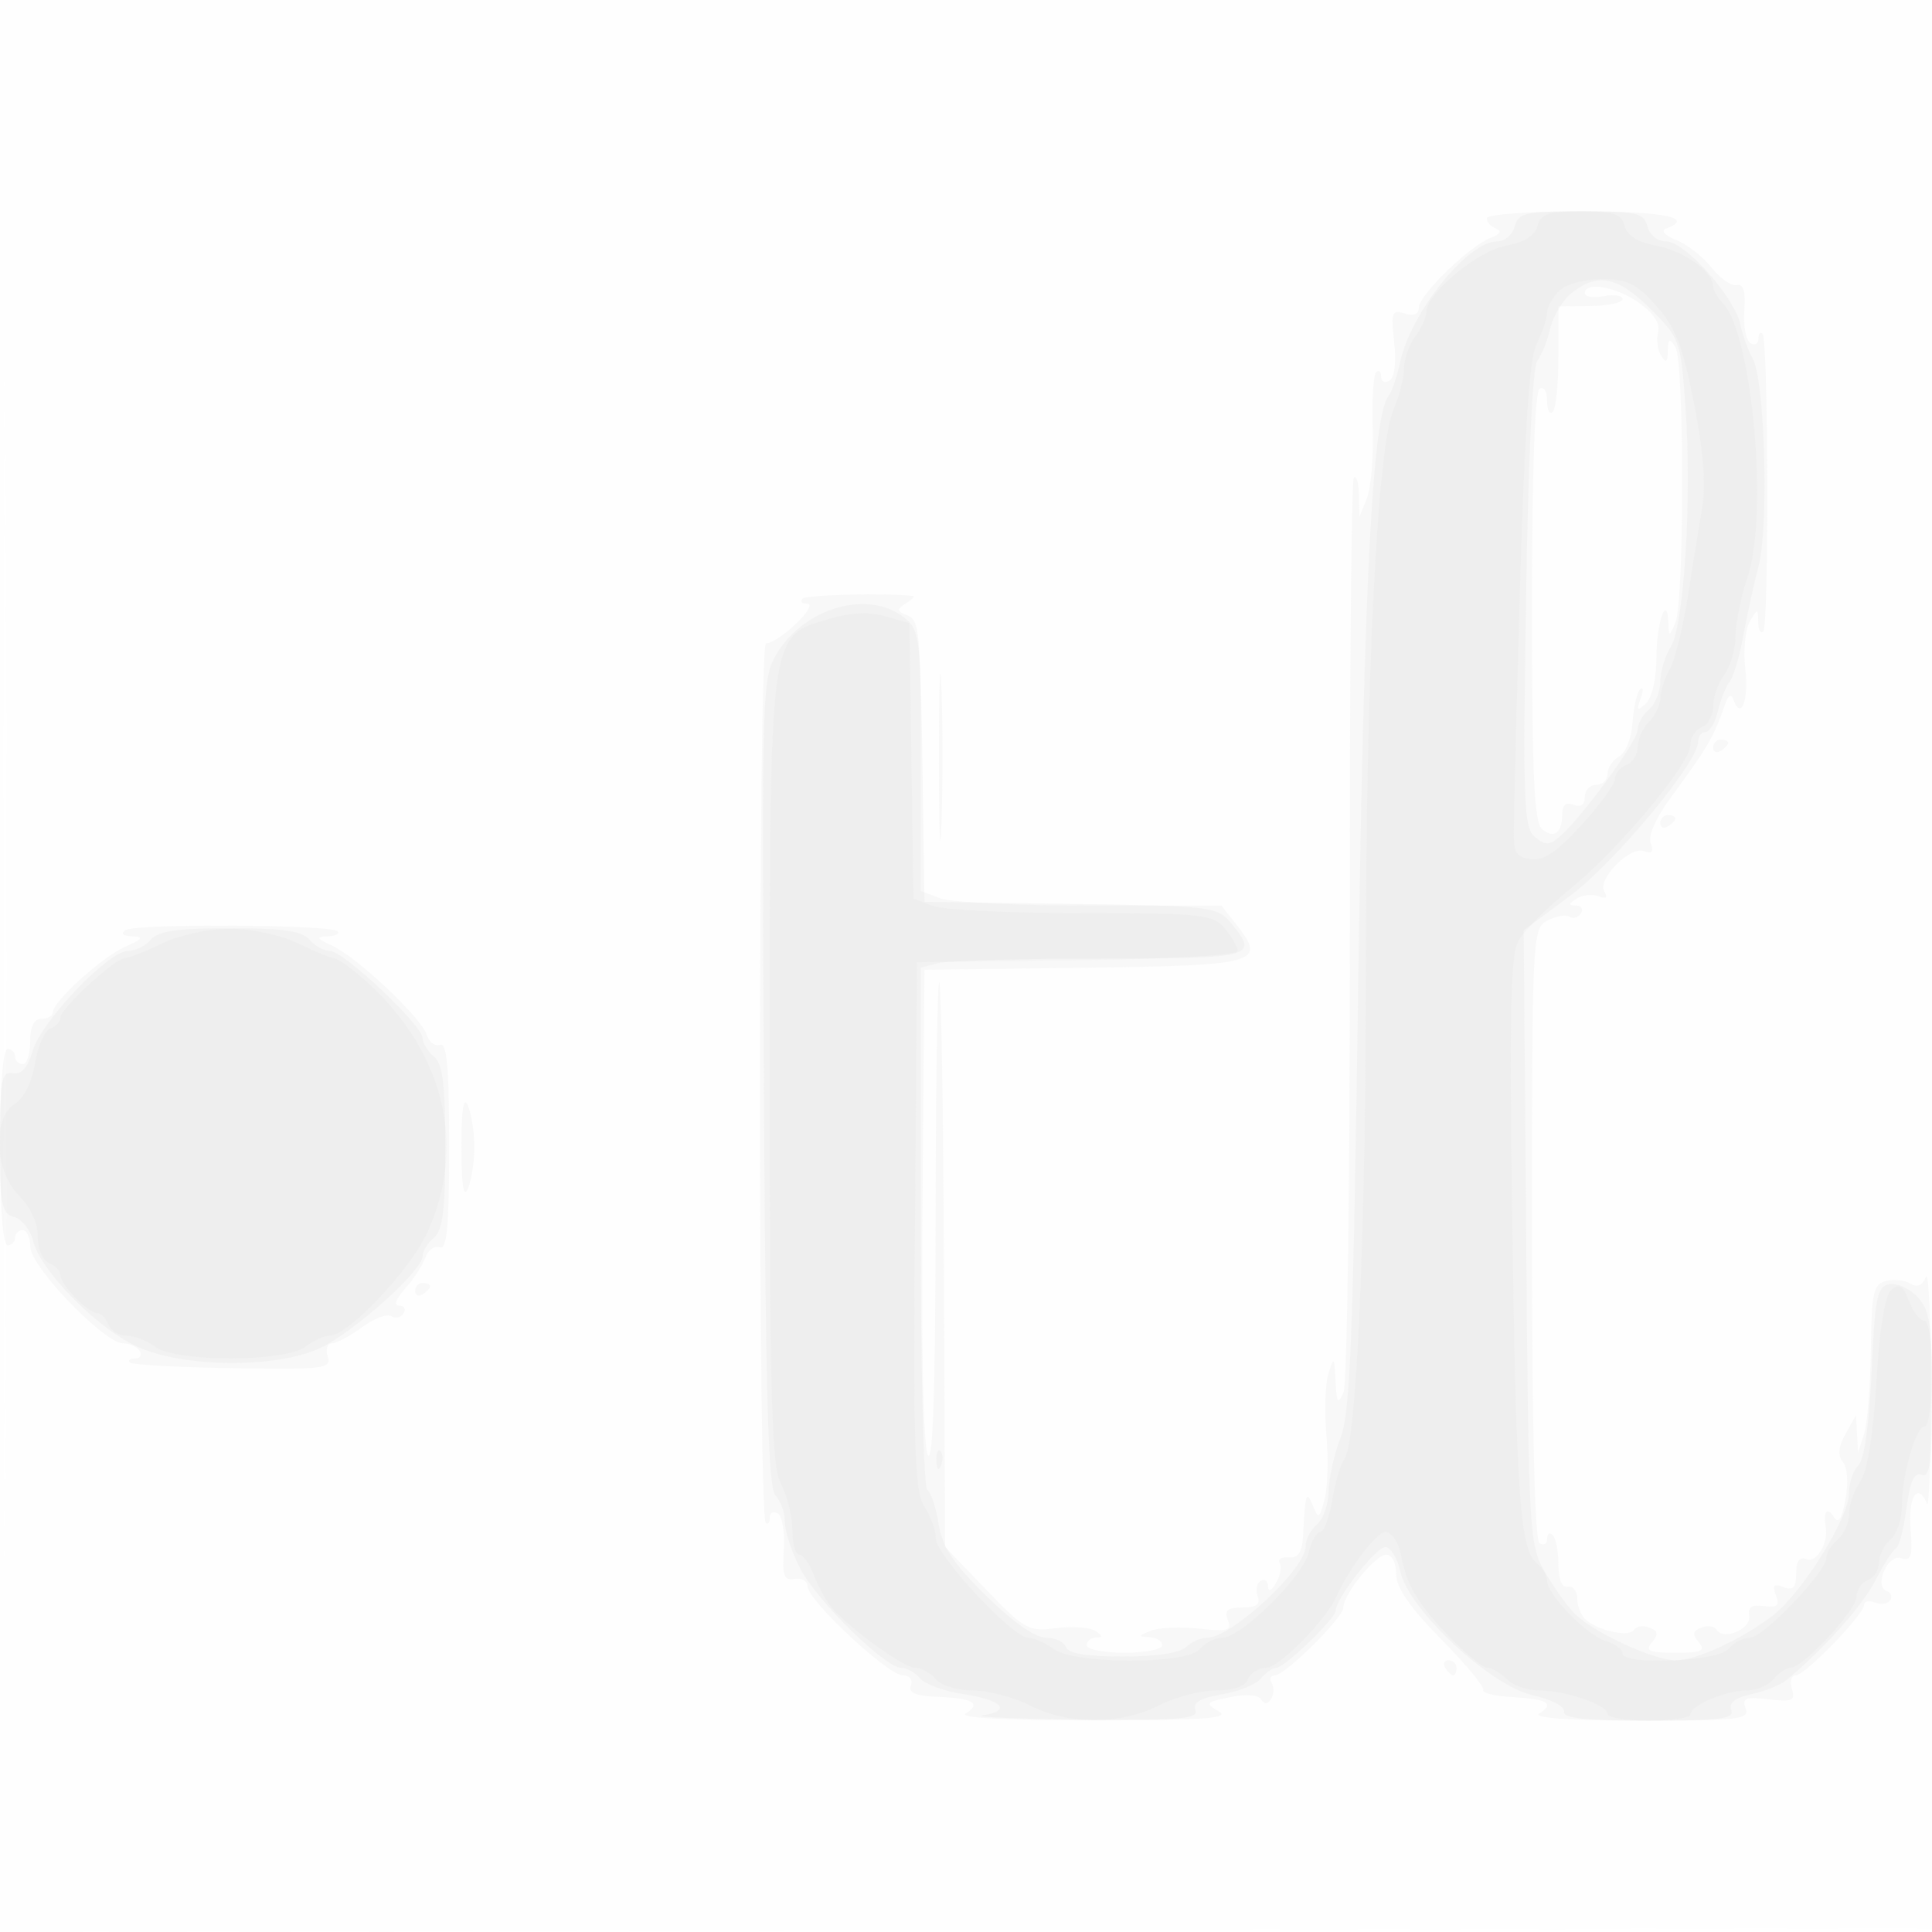
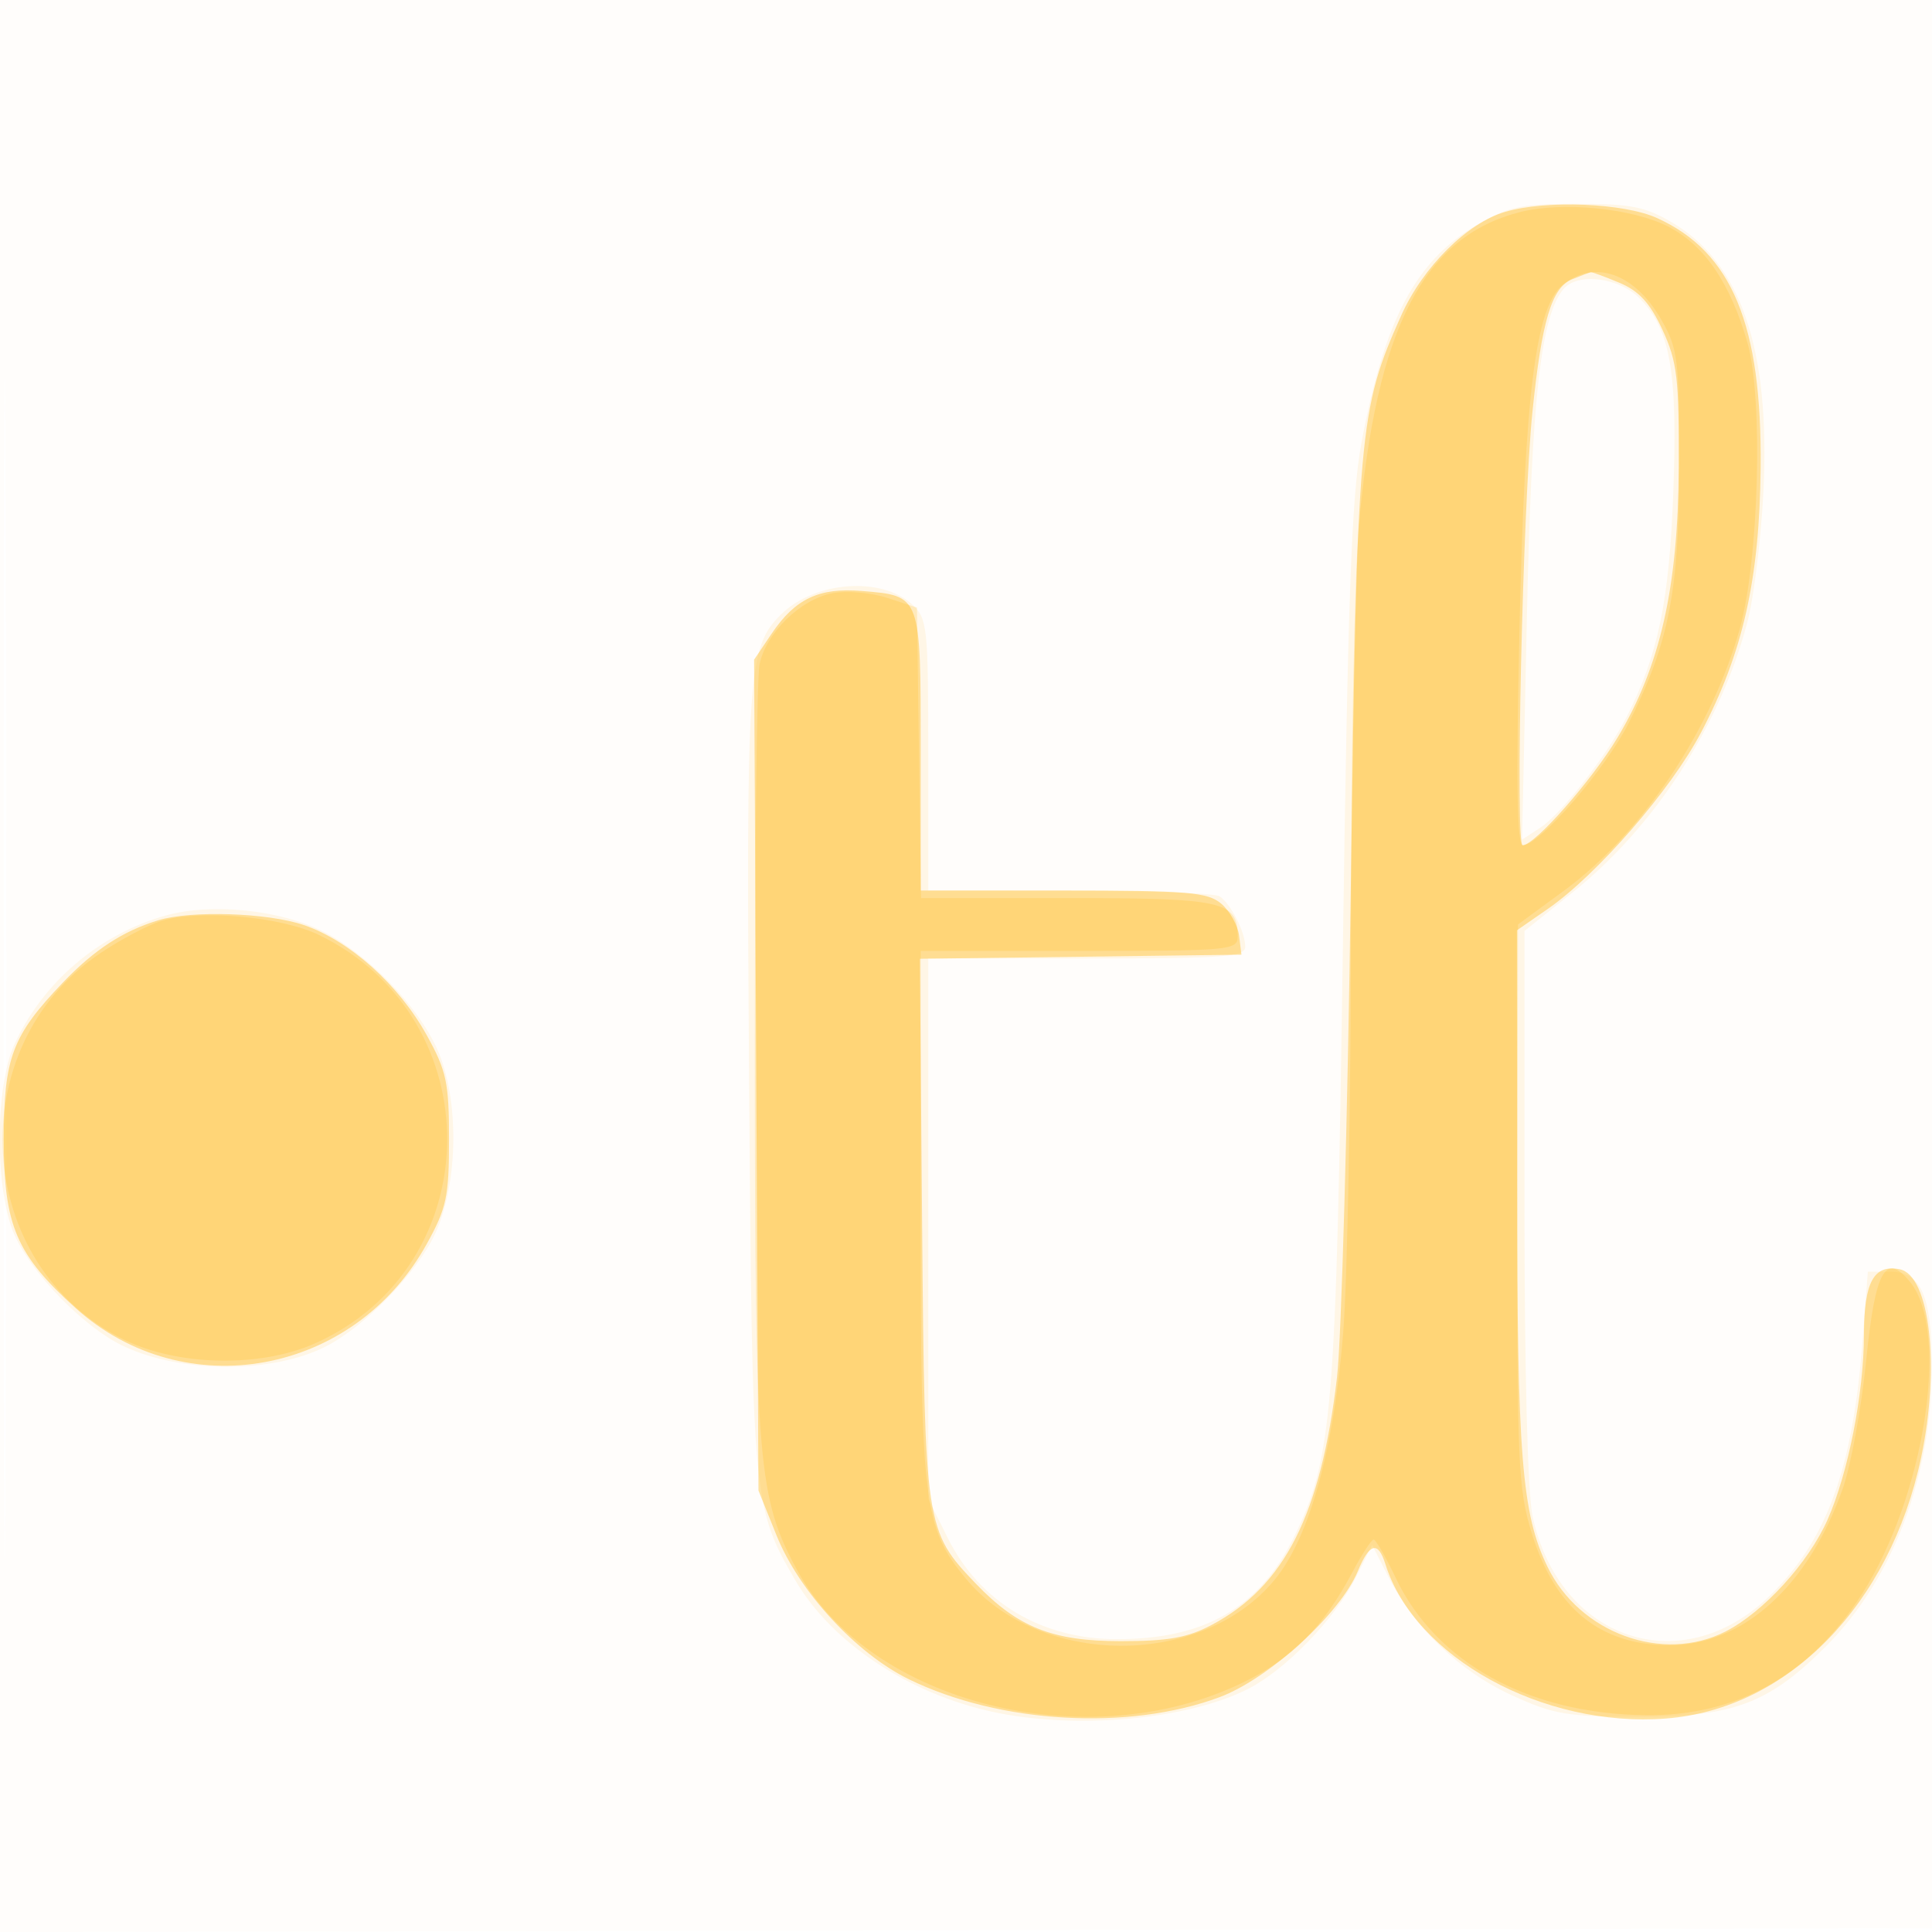
<svg xmlns="http://www.w3.org/2000/svg" width="256" height="256">
-   <path fill-opacity=".016" d="M0 128.004v128.004l128.25-.254 128.25-.254.254-127.75L257.008 0H0v128.004m.485.496c0 70.4.119 99.053.265 63.672.146-35.38.146-92.98 0-128C.604 29.153.485 58.1.485 128.5" fill="#ccc" fill-rule="evenodd" />
-   <path fill-opacity=".111" d="M197 28.917c0 .504.563 1.126 1.25 1.383.792.296.517.745-.75 1.227-2.786 1.058-9.5 7.59-9.5 9.243 0 .881-.667 1.153-1.88.768-1.693-.537-1.831-.156-1.385 3.802.302 2.676.059 4.669-.62 5.089-.613.379-1.115.137-1.115-.537s-.297-.928-.66-.565c-.363.363-.562 3.702-.441 7.42.121 3.717-.229 7.883-.777 9.256l-.995 2.497-.064-2.917c-.034-1.604-.335-2.645-.666-2.313-.332.332-.578 27.295-.546 59.917.033 32.622-.339 60.213-.826 61.313-.741 1.675-.912 1.432-1.054-1.5-.157-3.224-.232-3.303-.949-1-.429 1.375-.549 5.044-.268 8.154.281 3.11.175 6.935-.236 8.5-.682 2.597-.819 2.671-1.562.846-.863-2.116-.998-1.7-1.298 4-.115 2.183-.632 2.963-1.897 2.863-.957-.075-1.495.258-1.196.742.299.484.083 1.67-.48 2.637-.629 1.08-1.036 1.253-1.055.449-.016-.72-.46-1.043-.986-.718-.526.325-.703 1.252-.393 2.059.405 1.056-.159 1.468-2.013 1.468-1.981 0-2.429.38-1.943 1.649.545 1.419.019 1.579-3.785 1.15-2.43-.274-5.316-.147-6.414.281-1.692.661-1.729.79-.246.85.963.038 1.75.52 1.75 1.07s-2.25 1-5 1-5-.45-5-1 .563-1.007 1.25-1.015c.906-.011.871-.256-.127-.888-.758-.48-3.104-.641-5.215-.358-3.61.484-4.157.181-9.259-5.129l-5.423-5.643-.152-37.189c-.083-20.454-.359-37.397-.613-37.65-.254-.254-.475 14.126-.491 31.955-.021 21.749-.355 31.862-1.015 30.73-.604-1.036-.882-13.77-.719-33l.264-31.313 21.151-.27c23.065-.294 24.197-.611 20.221-5.666L161.855 120h-17.362c-9.55 0-18.517-.439-19.928-.975L122 118.05v-17.918c0-16.031-.181-17.988-1.722-18.579-1.475-.566-1.511-.794-.25-1.591.81-.512 1.247-.959.972-.993-3.435-.424-14.133-.169-14.651.349-.375.375-.092.682.63.682s.01 1.225-1.583 2.722c-1.593 1.497-3.346 2.628-3.896 2.513-1.04-.216-1.071 115.527-.032 116.567.293.292.532-.02.532-.694 0-.674.481-.929 1.069-.565.588.363.944 2.527.791 4.809-.23 3.445.012 4.098 1.431 3.854.94-.161 1.709.291 1.709 1.005C107 212.02 117.691 222 119.629 222c.914 0 1.367.567 1.071 1.34-.373.97.608 1.383 3.559 1.499 4.667.183 5.821.867 3.712 2.2-.938.593 5.238.925 17.029.915 14.604-.012 18.079-.261 16.5-1.185-1.851-1.083-1.74-1.224 1.489-1.892 2.107-.436 3.741-.314 4.125.307.427.692.861.666 1.32-.077.376-.609.406-1.557.066-2.107-.34-.55-.16-1 .401-1 1.373 0 9.099-7.642 9.099-9.001 0-1.753 4.263-6.999 5.688-6.999.743 0 1.312 1.117 1.312 2.574 0 1.801 1.794 4.396 5.973 8.64 3.284 3.336 5.786 6.367 5.559 6.734-.227.367 1.46.778 3.748.914 4.789.282 5.771.862 3.691 2.177-.946.599 3.777.936 13.248.946 13.189.013 14.653-.154 14.094-1.613-.523-1.362-.029-1.558 3.035-1.2 3.163.369 3.582.183 3.088-1.372-.314-.99-.09-1.8.499-1.8 1.241 0 9.065-8.071 9.065-9.352 0-.474.661-.608 1.468-.299.807.31 1.71.172 2.006-.307.296-.479.097-1.022-.442-1.207-1.768-.604.064-4.939 1.848-4.373 1.378.437 1.577-.184 1.276-3.972-.335-4.204.996-6.179 2.182-3.24.277.688.508-6.175.513-15.25.005-9.075-.298-15.729-.672-14.787-.451 1.139-1.136 1.431-2.04.873-.748-.462-2.211-.619-3.25-.347-1.658.434-1.901 1.551-1.989 9.128-.055 4.748-.46 9.758-.9 11.133l-.801 2.5-.135-2.5-.135-2.5-1.382 2.497c-.964 1.742-1.07 2.873-.351 3.739.598.72.74 2.793.338 4.934-.512 2.731-.928 3.319-1.598 2.261-.839-1.326-1.378-.574-1.02 1.423.374 2.088-1.197 4.752-2.506 4.25-.976-.375-1.41.21-1.41 1.896 0 1.868-.391 2.287-1.674 1.795-1.285-.493-1.519-.239-1.007 1.093.526 1.371.195 1.67-1.577 1.424-1.61-.224-2.167.147-1.976 1.317.284 1.741-3.386 3.296-4.297 1.821-.293-.475-1.205-.605-2.027-.29-1.149.442-1.229.892-.345 1.957.947 1.14.404 1.383-3.097 1.383s-4.044-.243-3.097-1.383c.884-1.065.804-1.515-.345-1.957-.822-.315-1.734-.185-2.027.29-.607.982-4.412.245-6.281-1.217-.687-.538-1.25-1.823-1.25-2.855 0-1.033-.562-1.766-1.25-1.628-.789.158-1.25-.916-1.25-2.913 0-1.74-.338-3.503-.75-3.917-.412-.414-.75-.202-.75.472 0 .674-.45.948-1 .608-.64-.396-1-15.165-1-41.024 0-39.52.044-40.429 2.021-41.487 1.111-.595 2.43-.828 2.931-.519.5.309 1.192.105 1.538-.454.345-.559.039-1.023-.681-1.031-1.006-.012-.983-.222.1-.908.775-.49 2.087-.632 2.914-.315.997.383 1.255.173.764-.621-1.001-1.619 3.4-6.083 5.285-5.36 1.042.4 1.295.095.859-1.039-.372-.971.646-3.324 2.577-5.952 5.063-6.894 5.711-8.005 7.308-12.54.415-1.178.77-1.34 1.086-.494 1.014 2.717 2.029.037 1.56-4.121-.272-2.418-.006-5.237.591-6.265 1.054-1.815 1.087-1.814 1.117.047.016 1.054.319 1.628.672 1.275.772-.773.679-38.705-.098-39.481-.299-.299-.544.007-.544.681s-.481.929-1.068.566c-.587-.363-.947-2.302-.799-4.309.188-2.553-.117-3.565-1.016-3.371-.707.153-2.206-.893-3.332-2.325-1.126-1.431-3.226-3.072-4.666-3.647-1.499-.598-2.085-1.243-1.369-1.509 3.915-1.453-.216-2.297-11.25-2.297-6.909 0-12.5.41-12.5.917m13 9.944c0 .474 1.125.647 2.5.384s2.5-.088 2.5.388c0 .477-1.913.888-4.25.913l-4.25.046v6.618c0 3.64-.338 6.956-.75 7.37-.412.415-.75-.248-.75-1.472 0-1.229-.448-1.949-1-1.608-.629.388-1 11.136-1 28.937 0 22.47.277 28.548 1.342 29.432 1.585 1.315 2.658.507 2.658-2.004 0-1.191.509-1.607 1.5-1.227.95.365 1.5-.013 1.5-1.031 0-.884.675-1.607 1.5-1.607s1.5-.653 1.5-1.45c0-.798.695-1.84 1.545-2.315.865-.484 1.647-2.461 1.777-4.494.128-1.996.581-3.978 1.008-4.404.427-.427.461.11.076 1.193-.584 1.644-.471 1.757.685.682.81-.753 1.39-3.311 1.397-6.165.011-4.59 1.431-8.594 1.582-4.464.067 1.832.109 1.828.93-.083 1.191-2.773 1.191-34.656 0-36.5-.804-1.244-.975-1.159-1 .5-.023 1.51-.242 1.667-.893.639-.474-.748-.655-2.153-.401-3.122.299-1.142-.59-2.51-2.527-3.89-3.001-2.136-7.179-2.873-7.179-1.266M124.413 100.5c.001 9.9.151 13.815.333 8.699.182-5.115.181-13.215-.002-18-.183-4.784-.332-.599-.331 9.301M227 99.059c0 .582.45.781 1 .441s1-.816 1-1.059-.45-.441-1-.441-1 .477-1 1.059m-7 10c0 .582.45.781 1 .441s1-.816 1-1.059-.45-.441-1-.441-1 .477-1 1.059M16.658 123.235c-.727.461-.413.77.842.831 1.6.077 1.421.352-.894 1.374C13.52 126.803 7 132.708 7 134.14c0 .473-.675.86-1.5.86-1 0-1.5 1-1.5 3 0 1.65-.45 3-1 3s-1-.45-1-1-.45-1-1-1c-.615 0-1 5-1 13s.385 13 1 13c.55 0 1-.45 1-1s.45-1 1-1 1.01 1.012 1.023 2.25c.026 2.591 9.81 12.75 12.279 12.75.869 0 1.858.45 2.198 1 .34.55.066 1-.608 1-.674 0-.981.244-.683.542.298.298 6.443.636 13.655.75 12.087.192 13.07.071 12.558-1.542-.306-.963-.058-1.75.551-1.75.609 0 2.397-.953 3.972-2.118 1.576-1.165 3.327-1.832 3.891-1.483a1.205 1.205 0 001.654-.383c.345-.559.073-1.016-.605-1.016-.743 0-.429-.894.792-2.25 1.114-1.238 2.321-3.084 2.682-4.104.362-1.019 1.22-1.638 1.907-1.374.962.369 1.249-2.715 1.249-13.41 0-10.433-.3-13.775-1.206-13.427-.664.255-1.464-.349-1.779-1.34-.72-2.269-9.201-10.256-12.53-11.8-2.072-.961-2.172-1.171-.583-1.227 1.054-.038 1.641-.343 1.305-.679-.885-.885-26.69-1.027-28.064-.154M61.141 152c0 5.067.278 6.851.859 5.5.473-1.1.859-3.575.859-5.5 0-1.925-.386-4.4-.859-5.5-.581-1.351-.859.433-.859 5.5M55 171.059c0 .582.45.781 1 .441s1-.816 1-1.059-.45-.441-1-.441-1 .477-1 1.059M191.5 221c.34.55.816 1 1.059 1s.441-.45.441-1-.477-1-1.059-1-.781.45-.441 1" fill="#ccc" fill-rule="evenodd" />
-   <path fill-opacity=".13" d="M200.71 30c-.287 1.1-1.357 2-2.377 2-3.867 0-11.406 9.424-12.82 16.027-.409 1.91-1.102 3.923-1.54 4.473-2.098 2.636-3.261 25.18-3.998 77.5-.665 47.203-1.05 57.158-2.342 60.5-.85 2.2-1.565 5.407-1.589 7.128-.024 1.72-.719 3.687-1.544 4.372-.825.685-1.5 2.002-1.5 2.927 0 2.964-9.811 12.073-13.003 12.073-.879 0-2.159.563-2.847 1.25-.766.766-4.007 1.25-8.367 1.25-4.804 0-7.252-.406-7.533-1.25-.229-.687-1.435-1.25-2.68-1.25-1.401 0-4.413-2.116-7.914-5.562-4.378-4.309-5.795-6.456-6.286-9.523-.348-2.177-1.024-4.201-1.501-4.496-.478-.295-.869-15.983-.869-34.861v-34.325l2.25-.603c1.237-.331 10.912-.609 21.5-.616 20.528-.015 21.131-.18 17.324-4.742-1.789-2.144-2.587-2.238-21.217-2.5L122.5 119.5l-.269-18c-.259-17.279-.359-18.069-2.5-19.728-4.687-3.63-13.012-1.29-16.712 4.697-2.056 3.328-2.082 4.135-1.803 56.904.219 41.179.572 53.817 1.534 54.778.688.687 1.25 2.27 1.25 3.518 0 1.248.92 4.035 2.045 6.193 2.234 4.285 11.249 13.138 13.379 13.138.732 0 1.851.626 2.486 1.391.635.765 3.154 1.691 5.599 2.058 5.248.787 6.665 2.243 2.758 2.833-1.522.23 4.306.486 12.952.568 13.107.125 15.629-.083 15.181-1.25-.384-1.001.607-1.594 3.474-2.079 2.206-.372 4.542-1.317 5.191-2.099.649-.782 1.567-1.422 2.039-1.422 1.086 0 7.896-6.566 7.896-7.613 0-1.587 5.316-8.387 6.557-8.387.706 0 1.605 1.463 1.998 3.25 1.105 5.031 11.913 15.13 17.521 16.373 2.522.558 4.316 1.495 4.174 2.178-.183.877 2.833 1.199 11.219 1.199 9.439 0 11.373-.249 10.929-1.405-.368-.959.488-1.631 2.698-2.116 1.78-.391 3.851-1.221 4.601-1.845 4.984-4.142 10.096-9.865 11.804-13.214 1.099-2.156 2.325-4.066 2.725-4.245.399-.179 1.022-2.566 1.386-5.305.481-3.625 1.031-4.837 2.024-4.456 1.101.422 1.364-1.599 1.364-10.487 0-9.453-.27-11.3-1.909-13.06-1.05-1.127-2.737-1.891-3.75-1.697-1.621.309-1.901 1.691-2.341 11.545-.313 7.005-.968 11.66-1.75 12.44-.688.685-1.25 2.334-1.25 3.664 0 3.346-6.316 13.433-10.251 16.371-4.258 3.18-10.01 5.81-12.705 5.81-2.971 0-11.132-3.801-13.485-6.281-1.068-1.125-2.857-3.659-3.977-5.632-1.939-3.417-2.051-5.513-2.36-44.201l-.324-40.613 6.112-4.543c5.907-4.389 16.99-17.701 16.99-20.406 0-.728.441-1.324.981-1.324.539 0 1.277-1.237 1.638-2.75s1.065-3.271 1.565-3.907c.499-.637 1.305-3.337 1.791-6 .486-2.664 1.406-6.868 2.045-9.343 1.385-5.368.838-24.597-.783-27.5-.614-1.1-1.352-3.137-1.64-4.527-.736-3.557-7.339-10.973-9.769-10.973-1.174 0-2.233-.834-2.538-2-.47-1.797-1.364-2-8.79-2-7.426 0-8.32.203-8.79 2m7.601 8.772c-1.205.951-2.504 3.078-2.888 4.728-.384 1.65-1.16 3.584-1.723 4.298-.623.789-1.209 13.145-1.495 31.517-.423 27.1-.303 30.359 1.162 31.574 1.358 1.128 1.902 1.133 3.232.029C209.406 108.589 217 98.206 217 96.698c0-.799.675-2.013 1.5-2.698s1.5-2.331 1.5-3.658.622-3.409 1.382-4.627c1.768-2.835 2.813-19.663 1.963-31.633-.638-8.993-.718-9.22-4.615-13.117-4.306-4.305-7.019-4.876-10.419-2.193M20 124.5c-.685.825-2.053 1.5-3.041 1.5-2.58 0-11.465 9.3-12.609 13.198-.668 2.276-1.495 3.211-2.66 3.008-1.488-.259-1.69.833-1.69 9.134 0 8.347.213 9.482 1.859 9.913 1.022.267 2.168 1.718 2.546 3.224.975 3.884 8.288 11.349 13.595 13.878 6.075 2.896 18.684 3.015 24.494.232C46.959 176.449 56 168.329 56 166.457c0-.667.675-1.772 1.5-2.457 1.163-.965 1.5-3.66 1.5-12s-.337-11.035-1.5-12c-.825-.685-1.5-1.778-1.5-2.429C56 135.887 45.516 126 43.73 126c-.817 0-2.045-.675-2.73-1.5-.942-1.136-3.493-1.5-10.5-1.5s-9.558.364-10.5 1.5m104.079 69.083c.048 1.165.285 1.402.604.605.289-.722.253-1.585-.079-1.917-.332-.332-.568.258-.525 1.312" fill="#ccc" fill-rule="evenodd" />
-   <path fill-opacity=".103" d="M203.728 29.934c-.336 1.284-1.751 2.167-4.213 2.629-3.781.709-10.515 6.332-10.515 8.779 0 .702-.661 2.149-1.468 3.217-.808 1.067-1.483 2.998-1.5 4.29-.018 1.292-.656 3.767-1.418 5.5-2.13 4.84-3.65 35.968-3.647 74.651.003 34.831-1.216 62.362-2.852 64.395-.489.608-1.204 3.017-1.59 5.355-.385 2.338-1.103 4.25-1.594 4.25-.491 0-1.185 1.238-1.542 2.75-.754 3.199-8.941 11.25-11.44 11.25-.937 0-2.264.675-2.949 1.5-1.726 2.08-16.681 2.056-19.441-.032-1.068-.807-2.569-1.468-3.337-1.468-2.056 0-12.222-10.953-12.222-13.169 0-1.046-.681-2.941-1.513-4.211-1.291-1.97-1.475-7.428-1.25-37.215l.263-34.905 21.25-.27c12.856-.163 21.25-.652 21.25-1.238 0-.533-.775-1.874-1.722-2.981-1.602-1.87-2.927-2.011-18.935-2.011-9.467 0-18.357-.435-19.755-.967l-2.543-.966-.272-18.247-.273-18.247-3.191-.914c-2.167-.621-4.574-.505-7.5.361-7.98 2.363-7.809 1.045-7.809 60.193 0 43.79.225 51.99 1.494 54.423.821 1.575 1.496 4.327 1.5 6.114.003 1.787.412 3.25.908 3.25.496 0 1.376 1.237 1.954 2.75.578 1.512 1.635 3.432 2.348 4.265 2.408 2.816 9.573 7.985 11.067 7.985.816 0 2.044.675 2.729 1.5.692.834 2.872 1.5 4.911 1.5 2.016 0 5.431.9 7.589 2 5.049 2.574 11.951 2.574 17 0 2.158-1.1 5.58-2 7.604-2 2.35 0 3.89-.543 4.258-1.5.316-.825 1.409-1.5 2.429-1.5 1.654 0 7.885-6.295 9.23-9.326 1.683-3.792 5.375-8.674 6.559-8.674.76 0 1.653 1.238 1.984 2.75.743 3.389 1.089 4.247 2.68 6.641 2.042 3.075 7.739 8.609 8.861 8.609.571 0 1.713.675 2.538 1.5.825.825 2.751 1.5 4.279 1.5 3.499 0 9.078 1.904 9.078 3.098 0 .496 2.475.902 5.5.902s5.5-.378 5.5-.839c0-1.184 4.645-3.161 7.425-3.161 1.281 0 2.89-.675 3.575-1.5s1.693-1.5 2.24-1.5c1.649 0 8.76-7.642 8.76-9.414 0-.907.675-1.908 1.5-2.224.825-.317 1.5-1.373 1.5-2.347 0-.973.675-2.33 1.5-3.015s1.503-2.652 1.506-4.372c.007-4.179 1.852-10.628 3.041-10.628.524 0 .953-3.15.953-7 0-4.113-.423-7-1.025-7-.563 0-1.471-1.174-2.016-2.609-.77-2.023-1.291-2.36-2.325-1.502-.879.729-1.563 4.896-2.008 12.225-.439 7.217-1.193 11.858-2.151 13.225-.811 1.158-1.475 3.076-1.475 4.261s-.675 2.715-1.5 3.4-1.5 1.771-1.5 2.414c0 1.862-8.356 10.586-10.139 10.586-.889 0-2.176.675-2.861 1.5-1.398 1.685-14 2.196-14 .567 0-.513-1.013-1.247-2.25-1.631-2.536-.788-7.75-6.166-7.75-7.994 0-.658-.633-1.722-1.407-2.364-2.184-1.814-2.688-8.973-3.219-45.775-.39-27.037-.219-34.703.817-36.609.72-1.326 3.784-4.414 6.809-6.862 6.483-5.247 15.952-16.572 15.98-19.113.011-.98.695-2.041 1.52-2.357.825-.317 1.5-1.567 1.5-2.778s.661-3.075 1.468-4.143c.808-1.067 1.483-3.388 1.5-5.156.018-1.768.735-5.287 1.595-7.819 2.796-8.236.626-32.295-3.272-36.287-.71-.727-1.291-1.74-1.291-2.25 0-1.915-3.856-4.679-7.474-5.358-2.499-.469-3.916-1.348-4.254-2.637-.419-1.603-1.406-1.934-5.772-1.934-4.366 0-5.353.331-5.772 1.934m2.843 8.637c-.864.865-1.571 2.146-1.571 2.847 0 .701-.626 2.581-1.391 4.178-1.264 2.638-1.933 16.805-3.017 63.904-.079 3.454.224 4.045 2.225 4.328 1.717.244 3.46-.922 6.728-4.5 2.426-2.655 4.421-5.405 4.433-6.109.012-.705.697-1.541 1.522-1.857.825-.317 1.5-1.396 1.5-2.398 0-1.001.675-2.496 1.5-3.321.825-.825 1.5-2.237 1.5-3.137 0-.901.558-2.62 1.24-3.822.683-1.201 1.767-5.559 2.411-9.684a1246.66 1246.66 0 011.907-11.869c.495-2.932.133-7.44-1.1-13.71-1.494-7.6-2.423-10.001-4.986-12.881-2.635-2.963-3.815-3.54-7.239-3.54-2.385 0-4.745.655-5.662 1.571M21.5 125c-2.2 1.063-4.45 1.95-5 1.971-1.343.052-8.5 6.679-8.5 7.871 0 .519-.611 1.179-1.358 1.465-.748.287-1.653 2.36-2.012 4.606-.396 2.478-1.435 4.573-2.642 5.326-3.042 1.9-2.747 8.911.512 12.17 1.532 1.532 2.5 3.638 2.5 5.439 0 1.689.638 3.183 1.5 3.514.825.316 1.5 1.039 1.5 1.607 0 1.265 3.663 5.031 4.893 5.031.491 0 1.152.675 1.469 1.5.316.825 1.403 1.5 2.415 1.5 1.013 0 2.714.661 3.782 1.468 2.687 2.032 17.195 2.032 19.882 0 1.068-.807 2.501-1.468 3.186-1.468 2.489 0 10.664-8.61 12.993-13.686 5.434-11.841 2.041-24.706-8.984-34.064-1.458-1.238-2.985-2.265-3.394-2.284-.408-.019-2.542-.903-4.742-1.966-2.316-1.119-6.105-1.932-9-1.932-2.895 0-6.684.813-9 1.932" fill="#ccc" fill-rule="evenodd" />
+   <path fill-opacity=".016" d="M0 128.004v128.004l128.25-.254 128.25-.254.254-127.75L257.008 0H0v128.004m.485.496c0 70.4.119 99.053.265 63.672.146-35.38.146-92.98 0-128C.604 29.153.485 58.1.485 128.5" fill="#ffb300" fill-rule="evenodd" />
+   <path fill-opacity=".083" d="M195.775 29.758c-8.172 4.742-12.354 12.63-15.393 29.037-1.288 6.951-1.779 20.29-2.436 66.205-.889 62.149-1.39 68.256-6.445 78.587-4.617 9.438-11.832 13.613-23.522 13.613-9.956 0-18.155-4.898-22.376-13.368L123 198.607V127h21c18.392 0 21-.194 21-1.566 0-1.925-1.912-5.675-3.4-6.669-.605-.404-9.537-.741-19.85-.75L123 118v-17.961c0-16.901-.123-18.075-2.079-19.898-4.103-3.822-13.006-3.146-17.479 1.326-4.358 4.358-4.58 7.635-4.183 61.854.406 55.471.499 56.47 6.147 66.109 4.859 8.291 15.135 15.088 26.393 17.455 10.955 2.305 25.566.961 33.564-3.086 4.964-2.512 11.54-9.312 14.298-14.783l2.16-4.287 2.161 4.235c3.438 6.739 9.423 12.49 16.271 15.633 5.604 2.572 7.328 2.869 16.747 2.885 12.642.022 17.347-1.734 24.907-9.294 8.915-8.914 14.063-22.529 14.063-37.188.001-9.285-1.414-12.5-5.5-12.5h-2.97l-.719 9.356c-1.3 16.909-4.719 26.243-12.318 33.628-11.637 11.31-27.868 5.845-31.388-10.57-.655-3.053-1.075-19.191-1.075-41.284v-36.271l6.342-5.082c10.933-8.762 19.509-21.998 23.179-35.777.879-3.3 1.845-11.175 2.147-17.5.898-18.814-2.993-30.176-12.177-35.558-3.529-2.068-5.455-2.441-12.579-2.434-7.347.007-9.01.356-13.137 2.75m11.379 8.556c-2.994 3.608-4.208 14.544-4.836 43.563l-.636 29.378 2.424-1.588c2.803-1.837 8.839-9.581 11.433-14.667 4.159-8.157 5.644-15.308 6.183-29.763.594-15.975-.392-21.635-4.486-25.728-2.775-2.775-8.233-3.422-10.082-1.195M21.951 121.311c-8.823 2.479-16.313 8.872-20.061 17.124-2.6 5.726-2.565 19.481.065 25.274 2.361 5.201 9.262 12.225 14.404 14.66 7.668 3.632 19.857 3.639 26.865.015 5.208-2.693 11.991-9.695 14.418-14.884 3.118-6.666 3.248-17.931.283-24.5-2.592-5.742-9.135-12.508-15.006-15.515-5.721-2.931-14.89-3.882-20.968-2.174" fill="#ffb300" fill-rule="evenodd" />
+   <path fill-opacity=".365" d="M199.46 28.064c-5.038 1.465-10.9 7.296-13.775 13.703-5.631 12.548-5.858 15.116-6.693 75.733-.424 30.8-1.248 60.05-1.831 65-2.142 18.183-6.947 27.683-16.593 32.805-3.191 1.695-5.792 2.16-12.068 2.16-9.041 0-13.639-1.826-19.199-7.627-6.686-6.975-6.768-7.52-7.109-47.068l-.307-35.73 21.307-.27 21.308-.27-.31-2.5c-.171-1.375-1.233-3.287-2.361-4.25-1.796-1.533-4.398-1.75-20.94-1.75H122V99.622c0-20.849.068-20.661-7.783-21.314-5.687-.473-8.849 1.022-11.976 5.663l-2.32 3.442.29 55.043.289 55.044 2.406 5.975c2.984 7.41 10.534 15.615 17.508 19.027 12.034 5.888 29.137 6.877 41.183 2.382 6.547-2.444 15.986-11.048 18.332-16.713 1.549-3.738 2.67-4.022 3.641-.921 3.868 12.356 20.892 21.724 37.185 20.463 16.151-1.249 29.669-15.068 33.798-34.55 2.556-12.059 1.169-24.213-2.851-24.983-3.428-.658-4.701 1.688-4.719 8.692-.021 7.809-2.086 18.312-4.813 24.477-2.531 5.721-8.504 12.27-13.528 14.834-8.309 4.238-19.326.233-23.591-8.578-3.409-7.042-4.009-14.592-4.031-50.719l-.02-33.614 4.09-2.834c6.534-4.528 16.324-15.794 20.299-23.36 5.576-10.609 7.76-20.304 7.905-35.078.187-18.999-3.792-28.596-13.723-33.107-4.387-1.993-14.653-2.416-20.111-.829m8.852 8.944c-2.697 1.087-4.016 5.482-5.249 17.492-1.289 12.544-2.309 57.5-1.305 57.5 1.606 0 9.166-8.578 12.576-14.267 5.654-9.435 8.028-19.901 8.102-35.733.056-11.896-.198-14.068-2.145-18.284-1.644-3.561-3.105-5.158-5.718-6.25-1.93-.806-3.636-1.437-3.791-1.403-.155.035-1.266.46-2.47.945M20.994 121.934c-4.698 1.429-8.489 3.9-12.635 8.236C1.596 137.241.5 140.149.503 151c.003 11.394 1.652 15.257 9.544 22.353 14.431 12.974 36.865 8.874 46.485-8.494C59.17 160.096 59.5 158.554 59.5 151c0-7.553-.331-9.097-2.966-13.855-3.693-6.667-10.214-12.507-16.268-14.57-4.792-1.633-14.906-1.969-19.272-.641" fill="#ffb300" fill-rule="evenodd" />
+   <path fill-opacity=".186" d="M201.513 28.076c-12.887 3.205-19.154 15.374-21.461 41.672-.567 6.464-1.036 30.29-1.042 52.948-.005 22.657-.474 46.957-1.04 54-1.246 15.487-4.482 27.092-9.114 32.683-9.679 11.682-31.138 11.567-40.886-.219-5.573-6.738-5.97-9.951-5.97-48.342V126h21c20.074 0 21-.085 21-1.929 0-4.649-1.877-5.071-22.55-5.071h-19.407l-.271-19.246-.272-19.247-3.888-1.273c-2.17-.71-5.392-.991-7.292-.634-4.261.799-8.846 5.282-9.683 9.465-.35 1.752-.629 25.291-.62 52.31.019 53.63.392 58.093 5.655 67.764 9.567 17.577 38.458 24.817 59.042 14.796 6.5-3.164 10.619-7.317 14.484-14.601 1.264-2.384 2.531-4.334 2.814-4.334.284 0 1.596 2.274 2.916 5.054 5.35 11.269 17.631 18.032 33.085 18.219 12.124.147 21.814-5.275 28.718-16.066 8.295-12.967 11.662-34.796 6.374-41.326-3.272-4.041-4.63-1.604-5.837 10.477-.621 6.213-2.013 13.812-3.094 16.887-4.531 12.892-13.22 20.755-22.936 20.755-9.208 0-15.185-4.852-18.267-14.83-1.818-5.884-1.966-9.272-1.901-43.525l.07-37.145 6.124-4.5c10.31-7.576 19.525-21.307 23.262-34.664 2.544-9.094 3.126-30.559 1.027-37.903-2.264-7.921-5.708-12.961-10.542-15.427-4.721-2.409-13.915-3.319-19.498-1.93m5.555 9.674c-3.594 2.92-5.029 14.427-5.737 46-.453 20.201-.321 28.25.462 28.25 2.216 0 10.965-10.115 14.027-16.216 5.358-10.676 6.68-17.461 6.68-34.284 0-13.962-.165-15.287-2.376-19.147-3.527-6.155-8.84-8.029-13.056-4.603M21.365 122.029c-1.725.533-5.325 2.432-8 4.22-18.685 12.487-16.931 41.477 3.103 51.279 7.11 3.479 17.953 3.703 25.167.522 23.191-10.228 23.575-43.056.635-54.161-5.056-2.448-15.884-3.411-20.905-1.86" fill="#ffb300" fill-rule="evenodd" />
</svg>
